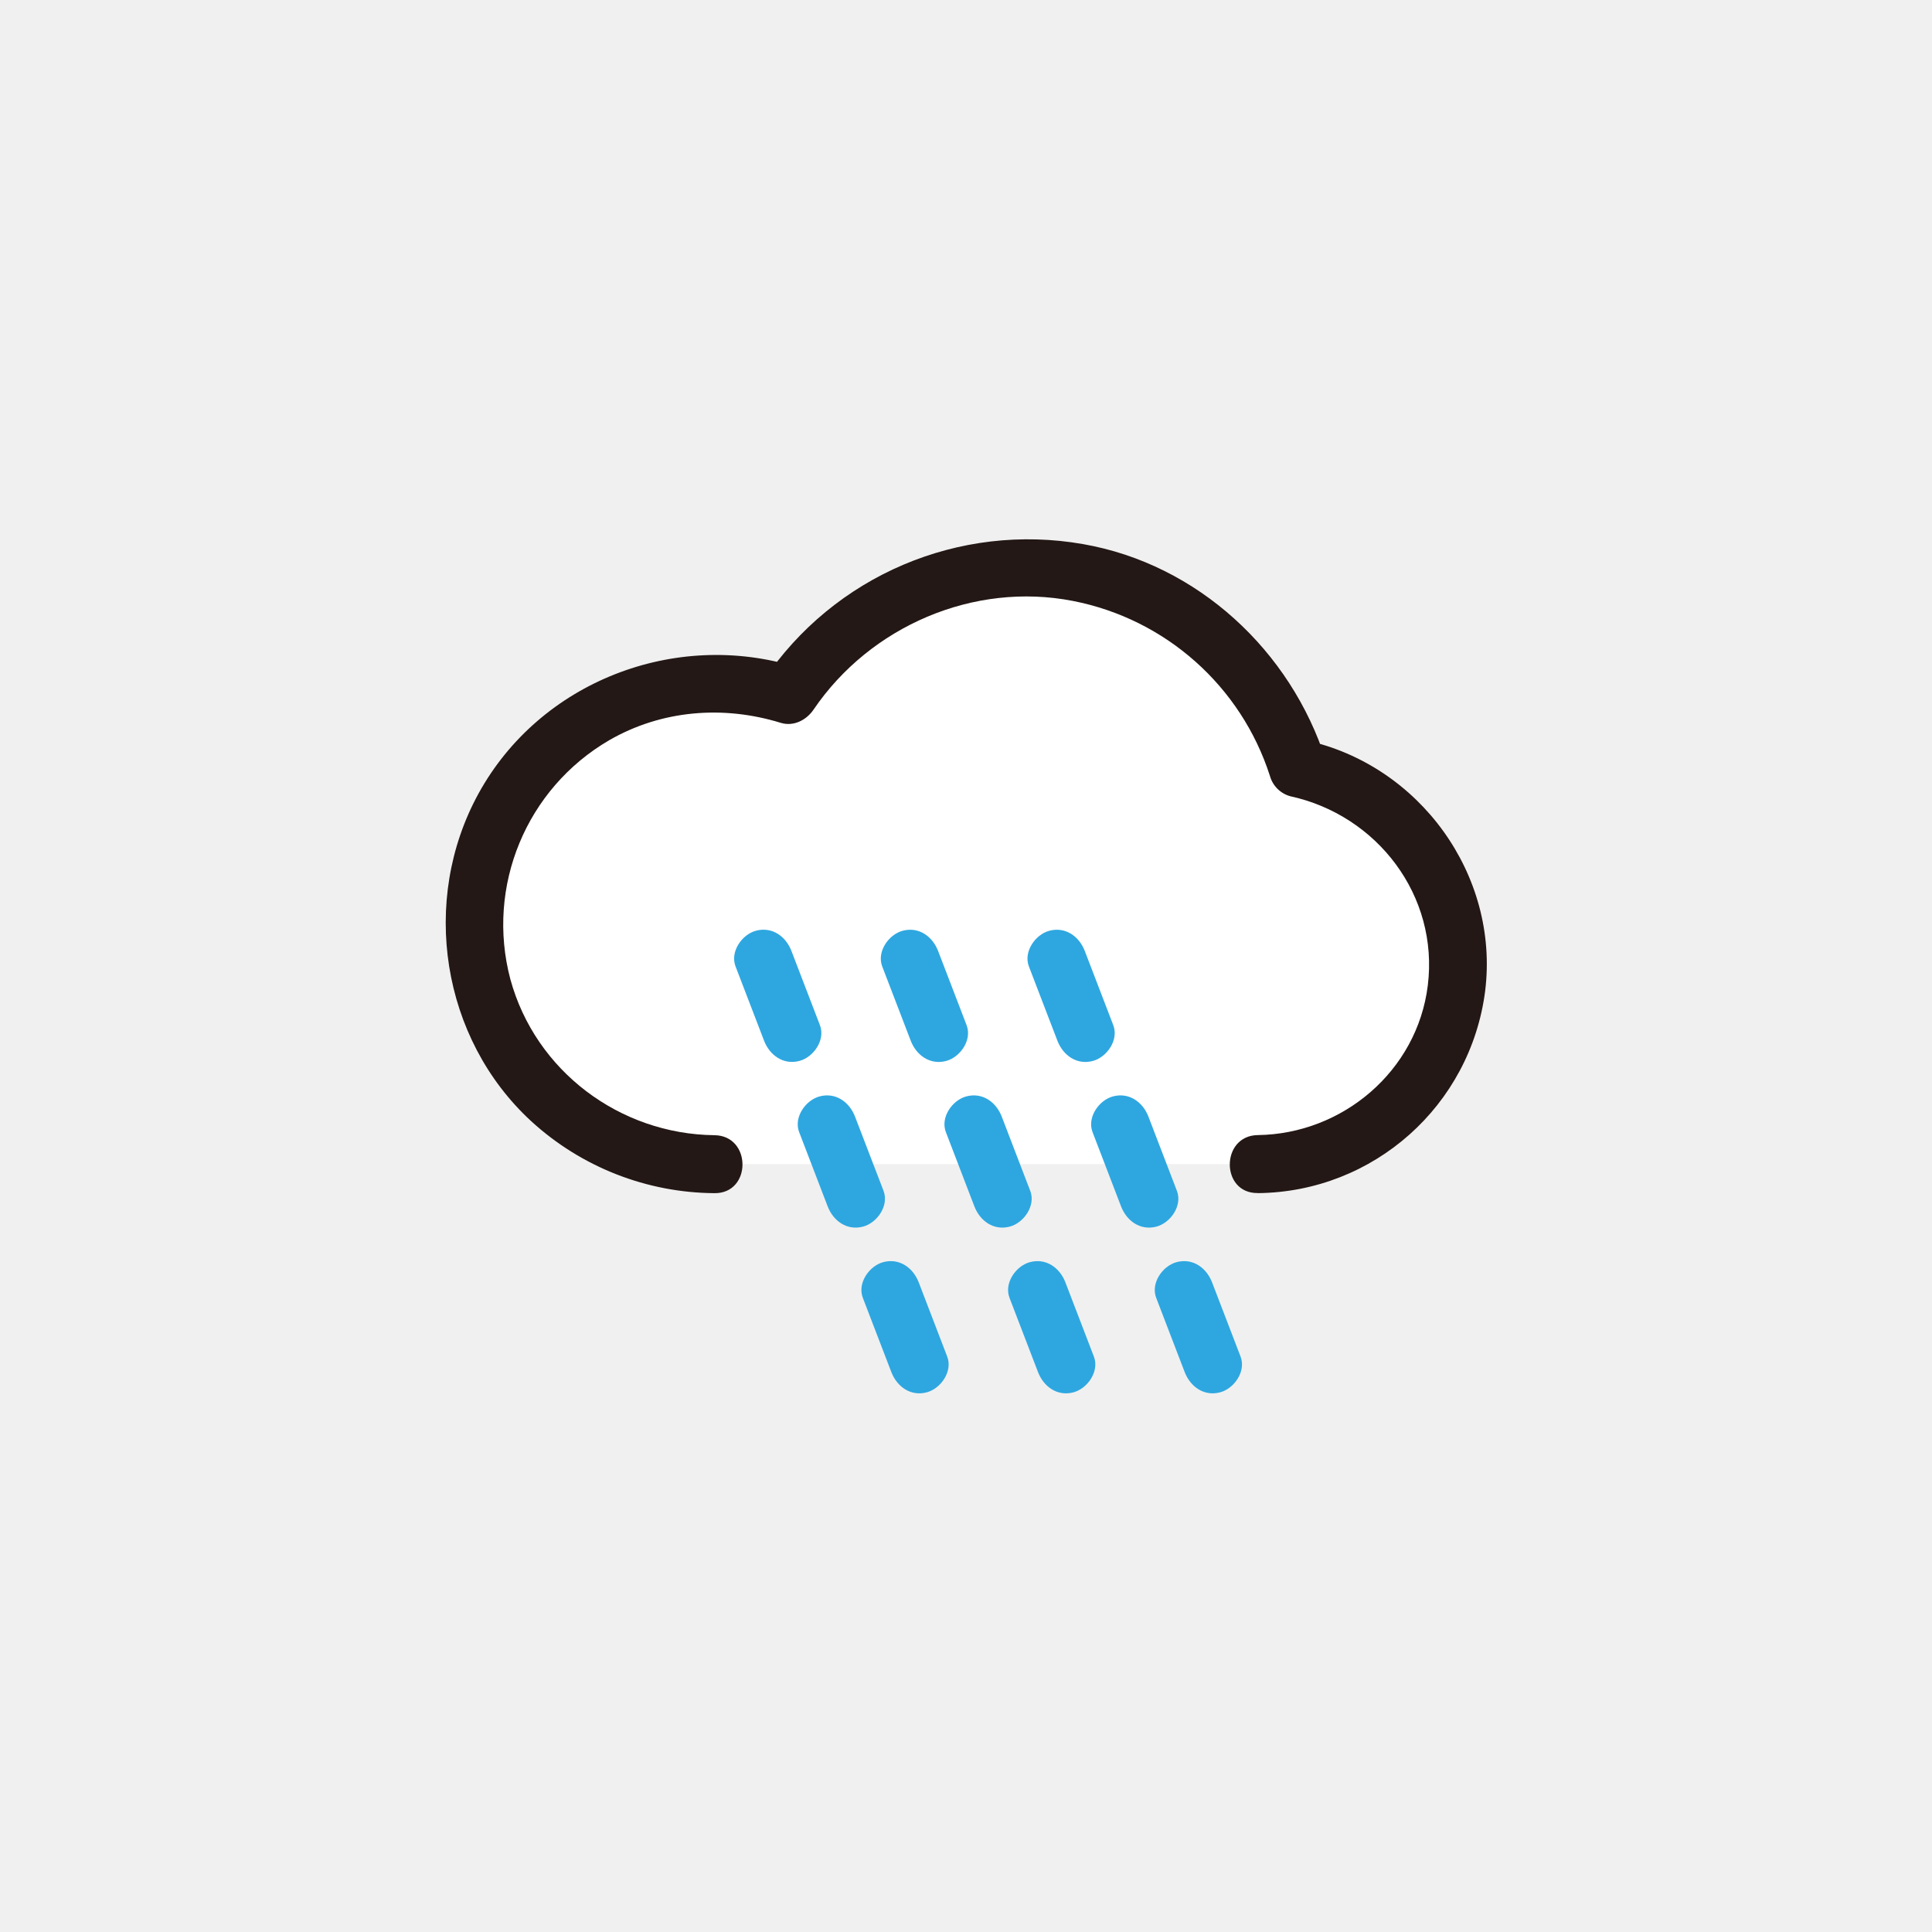
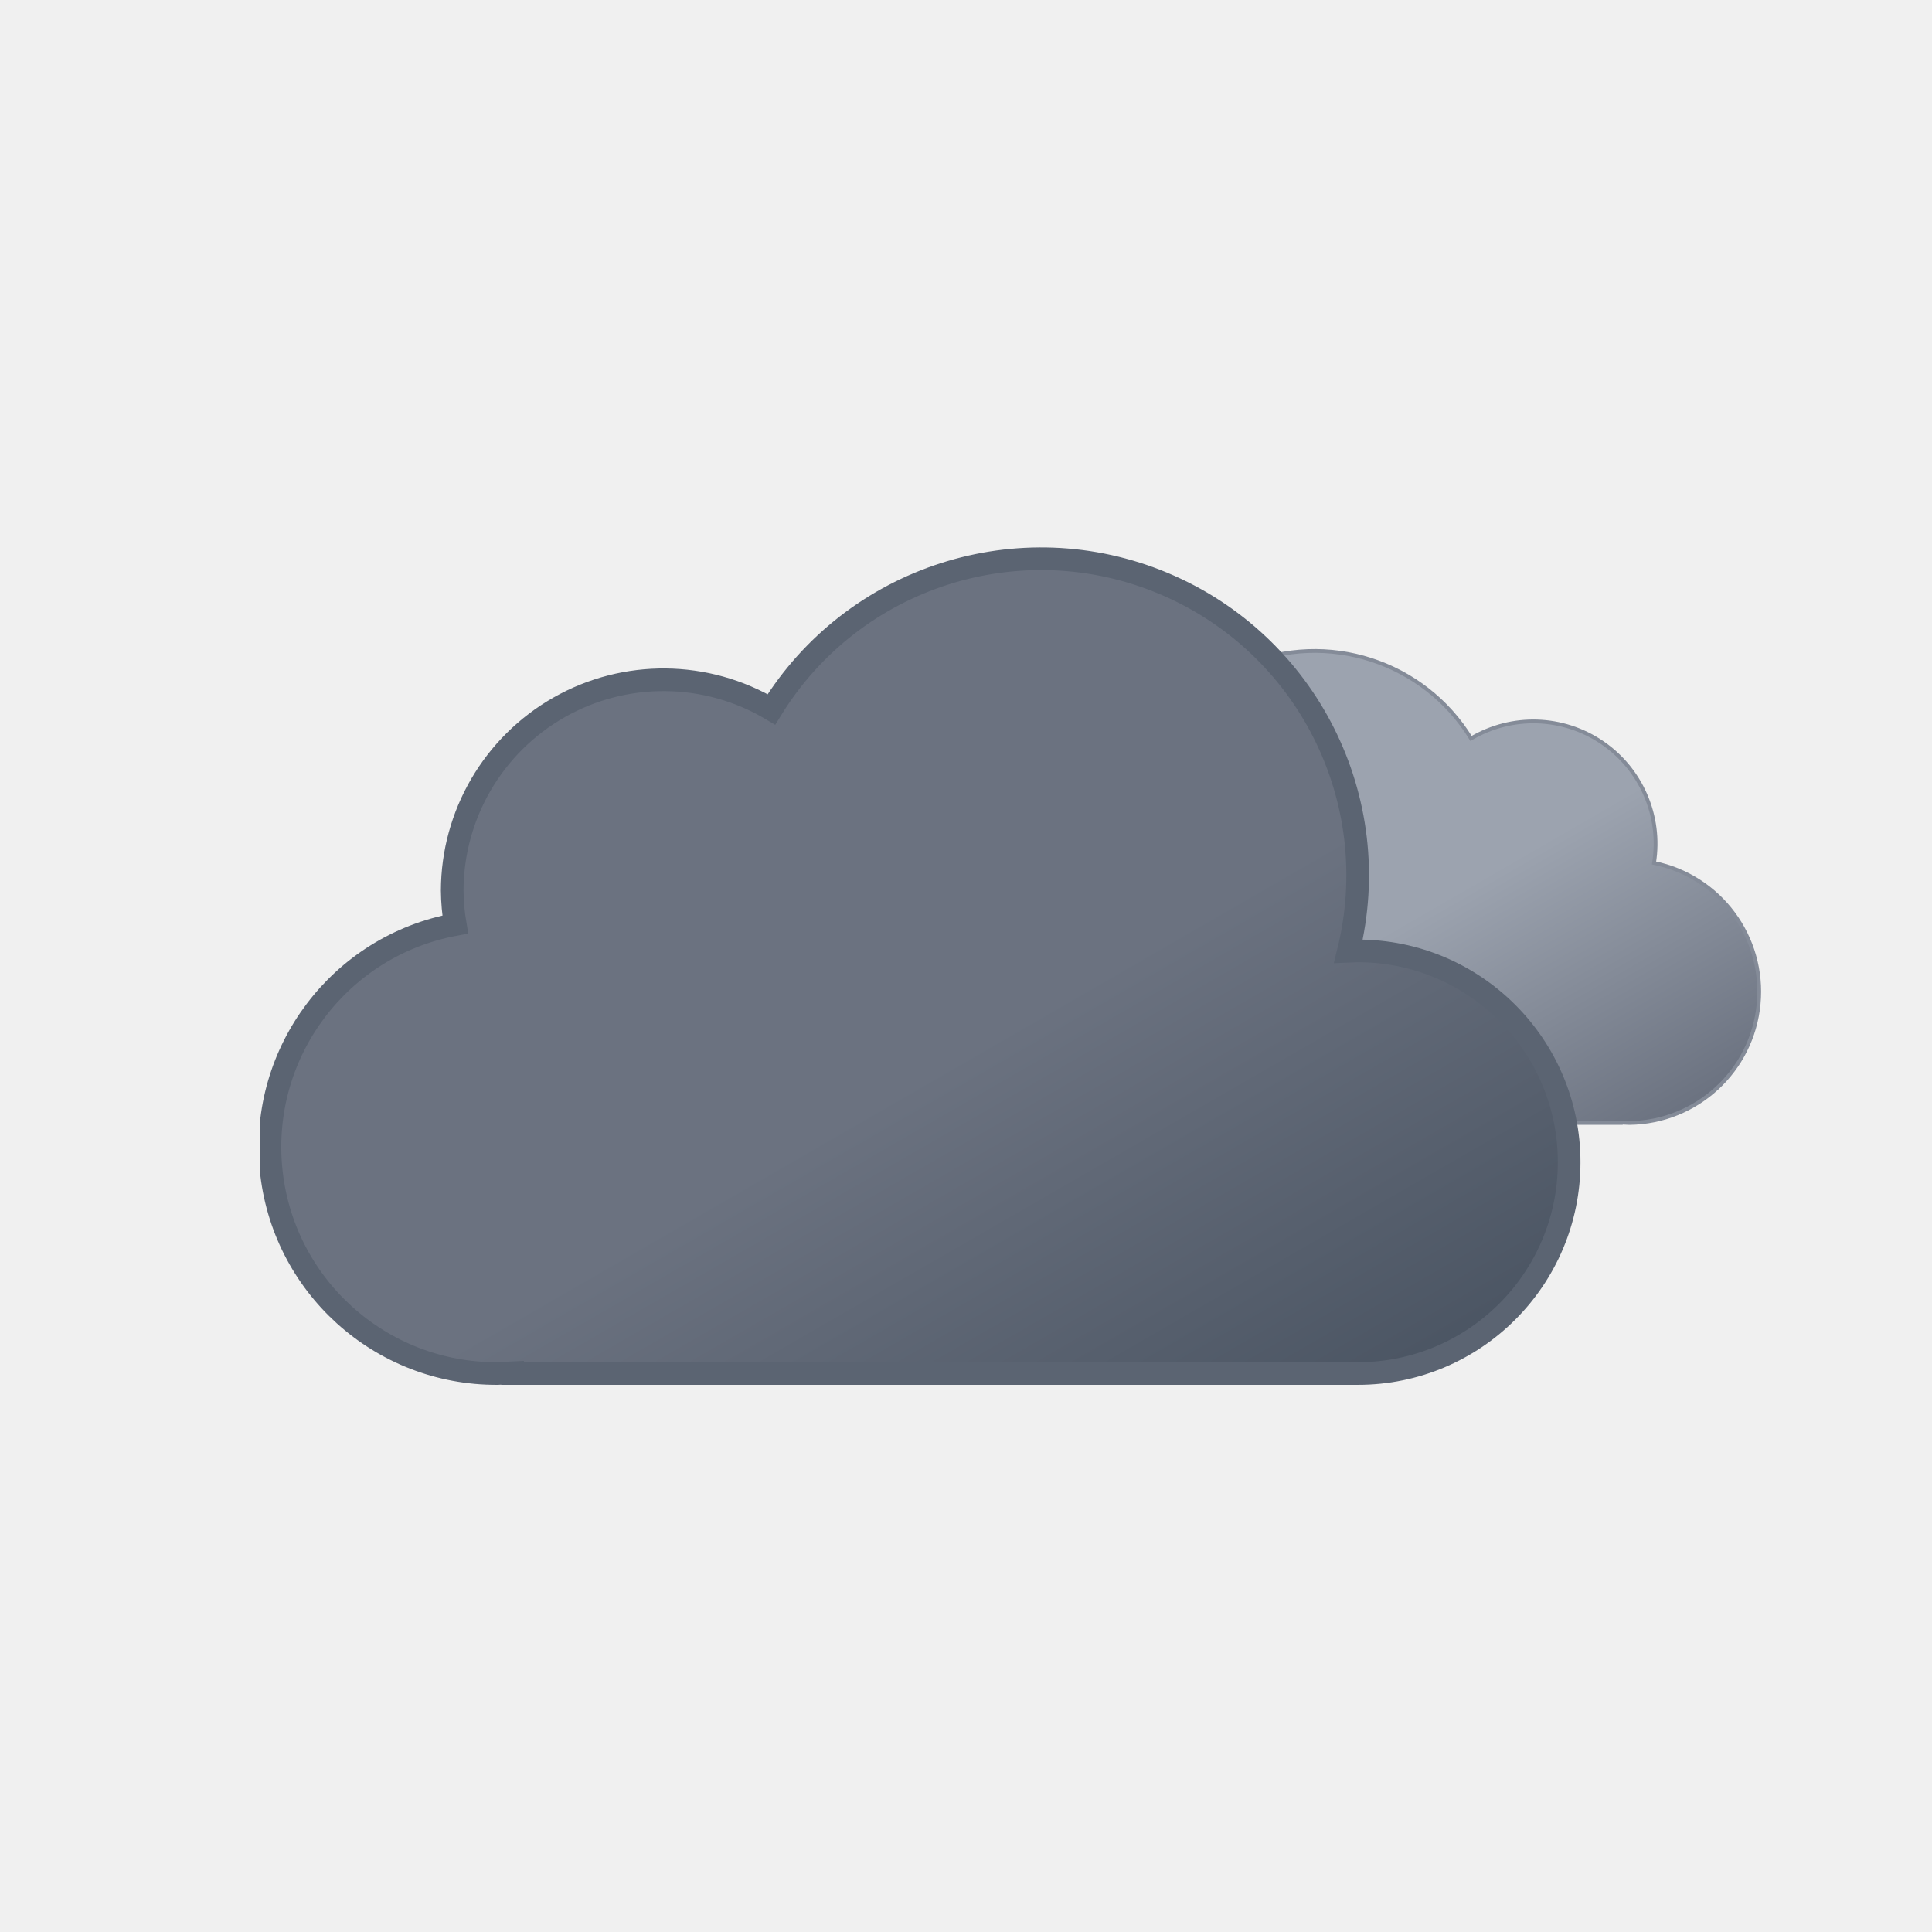
- <svg xmlns="http://www.w3.org/2000/svg" viewBox="0 0 500 500">
+ <svg xmlns="http://www.w3.org/2000/svg" width="1em" height="1em" viewBox="0 0 512 512">
  <defs>
-     <style>.cls-1{fill:#fff;}.cls-2{fill:#231815;}.cls-3{fill:#2ea7e0;}</style>
+     <linearGradient id="SVGqOTCtbDJ" x1="52.7" x2="133.4" y1="9.6" y2="149.3" gradientUnits="userSpaceOnUse">
+       <stop offset="0" stop-color="#9ca3af" />
+       <stop offset=".5" stop-color="#9ca3af" />
+       <stop offset="1" stop-color="#6b7280" />
+     </linearGradient>
+     <linearGradient id="SVGKHU6KYct" x1="99.5" x2="232.6" y1="30.7" y2="261.4" gradientUnits="userSpaceOnUse">
+       <stop offset="0" stop-color="#6b7280" />
+       <stop offset=".5" stop-color="#6b7280" />
+       <stop offset="1" stop-color="#4b5563" />
+     </linearGradient>
+     <linearGradient id="SVGOUYaMden" x1="1381.3" x2="1399.5" y1="-1144.7" y2="-1097.4" gradientTransform="rotate(-9 8002.567 8233.063)" gradientUnits="userSpaceOnUse">
+       <stop offset="0" stop-color="#0b65ed" />
+       <stop offset=".5" stop-color="#0a5ad4" />
+       <stop offset="1" stop-color="#0950bc" />
+     </linearGradient>
+     <linearGradient id="SVGnYYdJbFG" x1="1436.7" x2="1454.9" y1="-1137" y2="-1089.7" gradientTransform="rotate(-9 8009.537 8233.037)" href="#SVGOUYaMden" />
+     <linearGradient id="SVGFxZAUheB" x1="1492.1" x2="1510.3" y1="-1129.3" y2="-1082.1" gradientTransform="rotate(-9 8016.566 8233.078)" href="#SVGOUYaMden" />
+     <symbol id="SVGa7dgPttN" viewBox="0 0 200.3 126.1">
+       <path fill="url(#SVGqOTCtbDJ)" stroke="#848b98" stroke-miterlimit="10" d="M.5 93.2a32.4 32.4 0 0 0 32.4 32.4h129.8v-.1l2.3.1a34.8 34.8 0 0 0 6.5-68.9a32.4 32.4 0 0 0-48.5-33a48.6 48.6 0 0 0-88.6 37.1h-1.5A32.4 32.4 0 0 0 .5 93.1Z" />
+     </symbol>
+     <symbol id="SVGo1fHjXNB" viewBox="0 0 350 222">
+       <path fill="url(#SVGKHU6KYct)" stroke="#5b6472" stroke-miterlimit="10" stroke-width="6" d="m291 107l-2.5.1A83.9 83.9 0 0 0 135.6 43A56 56 0 0 0 51 91a56.6 56.6 0 0 0 .8 9A60 60 0 0 0 63 219l4-.2v.2h224a56 56 0 0 0 0-112Z" />
+     </symbol>
+     <symbol id="SVGZLwYnbfk" viewBox="0 0 398 222">
+       <use width="200.3" height="126.1" href="#SVGa7dgPttN" transform="translate(198 27)">
+         <animateTransform additive="sum" attributeName="transform" dur="6s" repeatCount="indefinite" type="translate" values="-9 0; 9 0; -9 0" />
+       </use>
+       <use width="350" height="222" href="#SVGo1fHjXNB">
+         <animateTransform additive="sum" attributeName="transform" dur="6s" repeatCount="indefinite" type="translate" values="-18 0; 18 0; -18 0" />
+       </use>
+     </symbol>
+     <symbol id="SVG5ACtVbYW" viewBox="0 0 129 57">
+       <path fill="url(#SVGOUYaMden)" stroke="#0a5ad4" stroke-miterlimit="10" d="M8.5 56.5a8 8 0 0 1-8-8v-40a8 8 0 0 1 16 0v40a8 8 0 0 1-8 8Z" opacity="0">
+         <animateTransform id="SVGCFxShKvC" additive="sum" attributeName="transform" begin="0s; x1.end+.33s" dur=".67s" type="translate" values="0 -60; 0 60" />
+         <animate id="SVGSmLlNdMf" attributeName="opacity" begin="0s; y1.end+.33s" dur=".67s" keyTimes="0; .25; 1" values="0; 1; 0" />
+       </path>
+       <path fill="url(#SVGnYYdJbFG)" stroke="#0a5ad4" stroke-miterlimit="10" d="M64.5 56.5a8 8 0 0 1-8-8v-40a8 8 0 0 1 16 0v40a8 8 0 0 1-8 8Z" opacity="0">
+         <animateTransform id="SVGwqEgsd0M" additive="sum" attributeName="transform" begin=".33s; x2.end+.33s" dur=".67s" type="translate" values="0 -60; 0 60" />
+         <animate id="SVG0HsVRbPu" attributeName="opacity" begin=".33s; y2.end+.33s" dur=".67s" keyTimes="0; .25; 1" values="0; 1; 0" />
+       </path>
+       <path fill="url(#SVGFxZAUheB)" stroke="#0a5ad4" stroke-miterlimit="10" d="M120.5 56.5a8 8 0 0 1-8-8v-40a8 8 0 0 1 16 0v40a8 8 0 0 1-8 8Z" opacity="0">
+         <animateTransform id="SVG2d2hbc3a" additive="sum" attributeName="transform" begin="-.33s; x3.end+.33s" dur=".67s" type="translate" values="0 -60; 0 60" />
+         <animate id="SVGL0RBhe2i" attributeName="opacity" begin="-.33s; y3.end+.33s" dur=".67s" keyTimes="0; .25; 1" values="0; 1; 0" />
+       </path>
+     </symbol>
  </defs>
-   <g data-name="图层 1" id="图层_1">
-     <path class="cls-1" d="M325.57,301.28a51.75,51.75,0,0,0,10.34-102.46,73.71,73.71,0,0,0-131.81-19,62.24,62.24,0,1,0-19.18,121.44" />
-     <path class="cls-2" d="M325.57,308.78a59.9,59.9,0,0,0,58.79-52.34c3.7-30-17-58.47-46.46-64.86l5.24,5.24c-9.07-28.39-33.17-50.81-62.81-56a82.4,82.4,0,0,0-82.71,35.25l8.47-3.45c-31.4-9.69-66.35,3.77-82.26,32.77-15.16,27.65-9.62,63.37,13.66,84.79a70.91,70.91,0,0,0,47.42,18.61c9.66.11,9.66-14.89,0-15-24.5-.27-46.36-16.6-52.84-40.4a55.22,55.22,0,0,1,25.59-61.82c13.58-7.83,29.54-9.09,44.43-4.49,3.34,1,6.63-.74,8.47-3.45,14.64-21.54,41.42-33.14,67.15-28.1a67.05,67.05,0,0,1,50.95,45.29,7.54,7.54,0,0,0,5.24,5.24c22.53,4.89,38.5,25.75,35.61,49-2.74,22.09-22,38.41-44,38.7-9.64.13-9.67,15.13,0,15Z" />
-     <line class="cls-3" x1="204.97" x2="197.59" y1="267.32" y2="248.12" />
-     <path class="cls-3" d="M212.2,265.32l-7.37-19.2c-1.45-3.78-5-6.39-9.23-5.24-3.61,1-6.7,5.42-5.24,9.23l7.37,19.2c1.45,3.78,5,6.39,9.23,5.24,3.61-1,6.7-5.42,5.24-9.23Z" />
-     <line class="cls-3" x1="242.93" x2="235.56" y1="267.32" y2="248.12" />
-     <path class="cls-3" d="M250.16,265.33l-7.37-19.2c-1.45-3.78-5-6.39-9.23-5.24-3.61,1-6.7,5.42-5.24,9.23l7.37,19.2c1.45,3.78,5,6.39,9.23,5.24,3.61-1,6.7-5.42,5.24-9.23Z" />
-     <line class="cls-3" x1="280.89" x2="273.52" y1="267.32" y2="248.12" />
-     <path class="cls-3" d="M288.12,265.33l-7.37-19.2c-1.45-3.78-5-6.39-9.23-5.24-3.61,1-6.7,5.42-5.24,9.23l7.37,19.2c1.45,3.78,5,6.39,9.23,5.24,3.61-1,6.7-5.42,5.24-9.23Z" />
-     <line class="cls-3" x1="221.44" x2="214.06" y1="310.2" y2="291" />
-     <path class="cls-3" d="M228.67,308.21,221.29,289c-1.45-3.78-5-6.39-9.23-5.24-3.61,1-6.7,5.42-5.24,9.23l7.37,19.2c1.45,3.78,5,6.39,9.23,5.24,3.61-1,6.7-5.42,5.24-9.23Z" />
-     <line class="cls-3" x1="259.4" x2="252.02" y1="310.2" y2="291" />
-     <path class="cls-3" d="M266.63,308.21,259.26,289c-1.45-3.78-5-6.39-9.23-5.24-3.61,1-6.7,5.42-5.24,9.23l7.37,19.2c1.45,3.78,5,6.39,9.23,5.24,3.61-1,6.7-5.42,5.24-9.23Z" />
-     <line class="cls-3" x1="297.36" x2="289.98" y1="310.2" y2="291" />
-     <path class="cls-3" d="M304.59,308.21,297.22,289c-1.45-3.78-5-6.39-9.23-5.24-3.61,1-6.7,5.42-5.24,9.23l7.37,19.2c1.45,3.78,5,6.39,9.23,5.24,3.61-1,6.7-5.42,5.24-9.23Z" />
-     <line class="cls-3" x1="237.9" x2="230.53" y1="353.08" y2="333.88" />
-     <path class="cls-3" d="M245.14,351.09l-7.37-19.2c-1.45-3.78-5-6.39-9.23-5.24-3.61,1-6.7,5.42-5.24,9.23l7.37,19.2c1.45,3.78,5,6.39,9.23,5.24,3.61-1,6.7-5.42,5.24-9.23Z" />
-     <line class="cls-3" x1="275.86" x2="268.49" y1="353.08" y2="333.88" />
-     <path class="cls-3" d="M283.1,351.09l-7.37-19.2c-1.45-3.78-5-6.39-9.23-5.24-3.61,1-6.7,5.42-5.24,9.23l7.37,19.2c1.45,3.78,5,6.39,9.23,5.24,3.61-1,6.7-5.42,5.24-9.23Z" />
-     <line class="cls-3" x1="313.83" x2="306.45" y1="353.08" y2="333.88" />
-     <path class="cls-3" d="M321.06,351.09l-7.37-19.2c-1.45-3.78-5-6.39-9.23-5.24-3.61,1-6.7,5.42-5.24,9.23l7.37,19.2c1.45,3.78,5,6.39,9.23,5.24,3.61-1,6.7-5.42,5.24-9.23Z" />
-   </g>
+   <use width="398" height="222" href="#SVGZLwYnbfk" transform="translate(68.84 145)" />
+   <use width="129" height="57" href="#SVG5ACtVbYW" transform="translate(191.5 343.5)" />
</svg>
